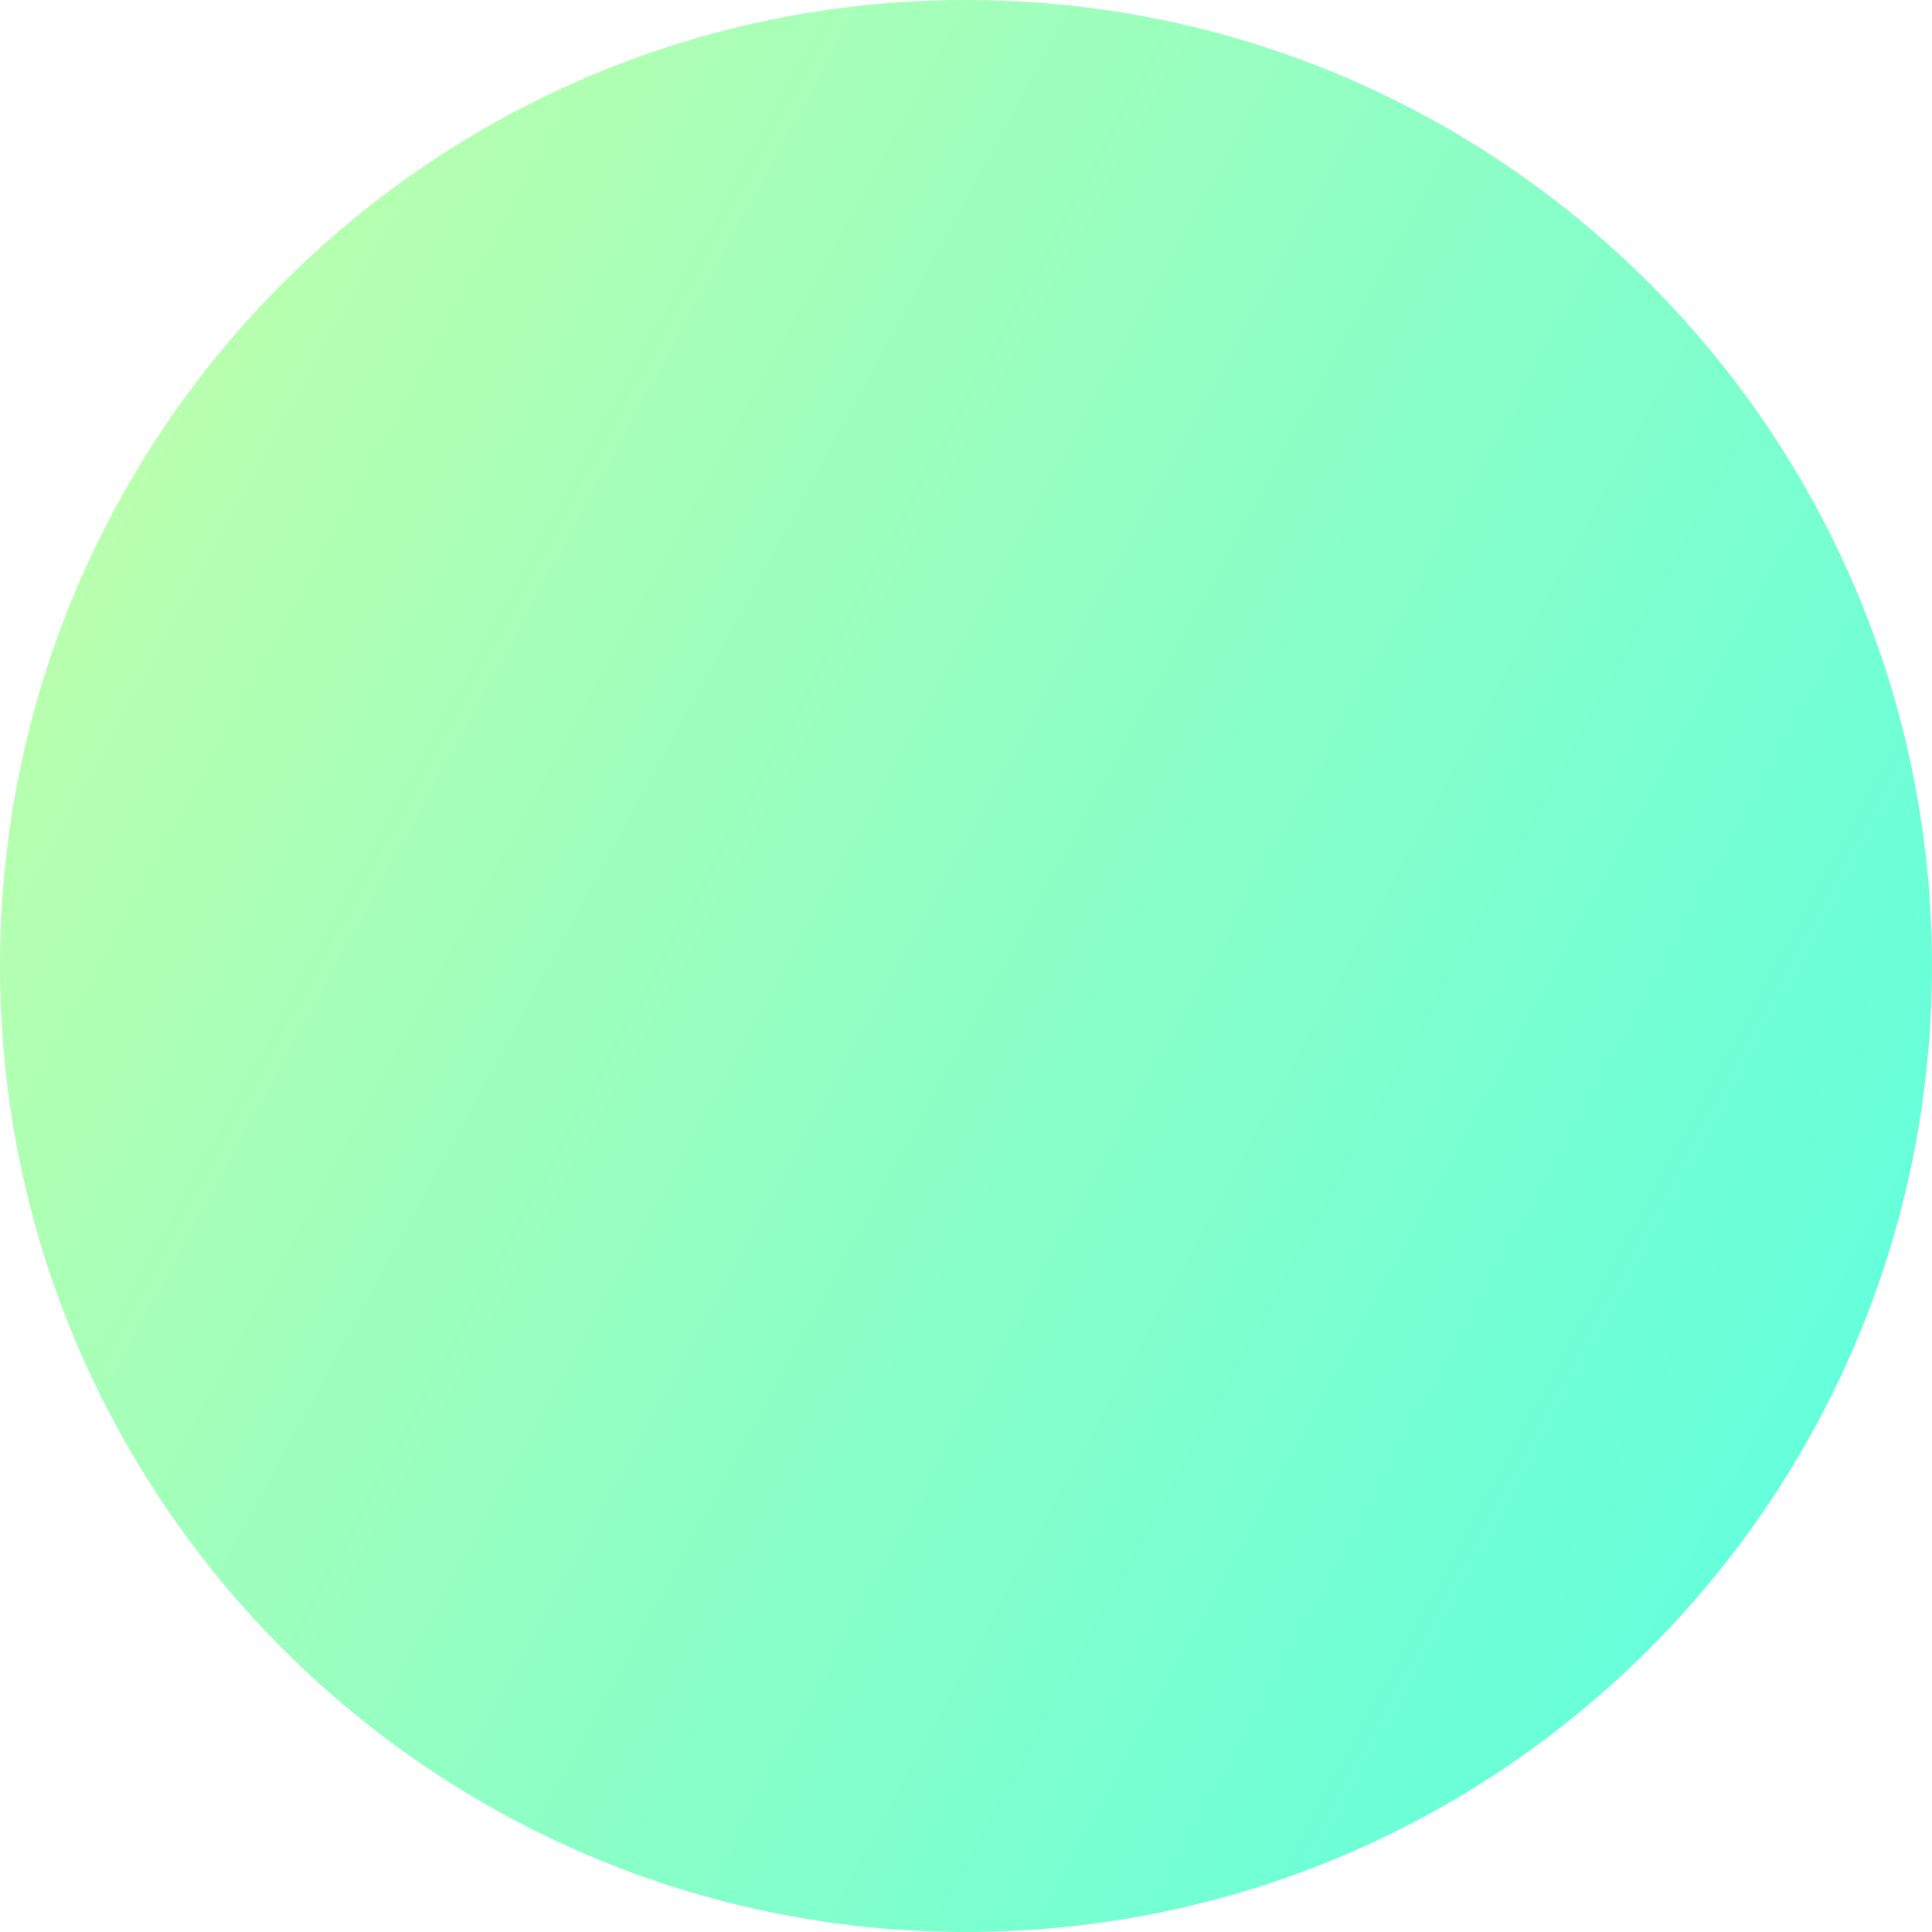
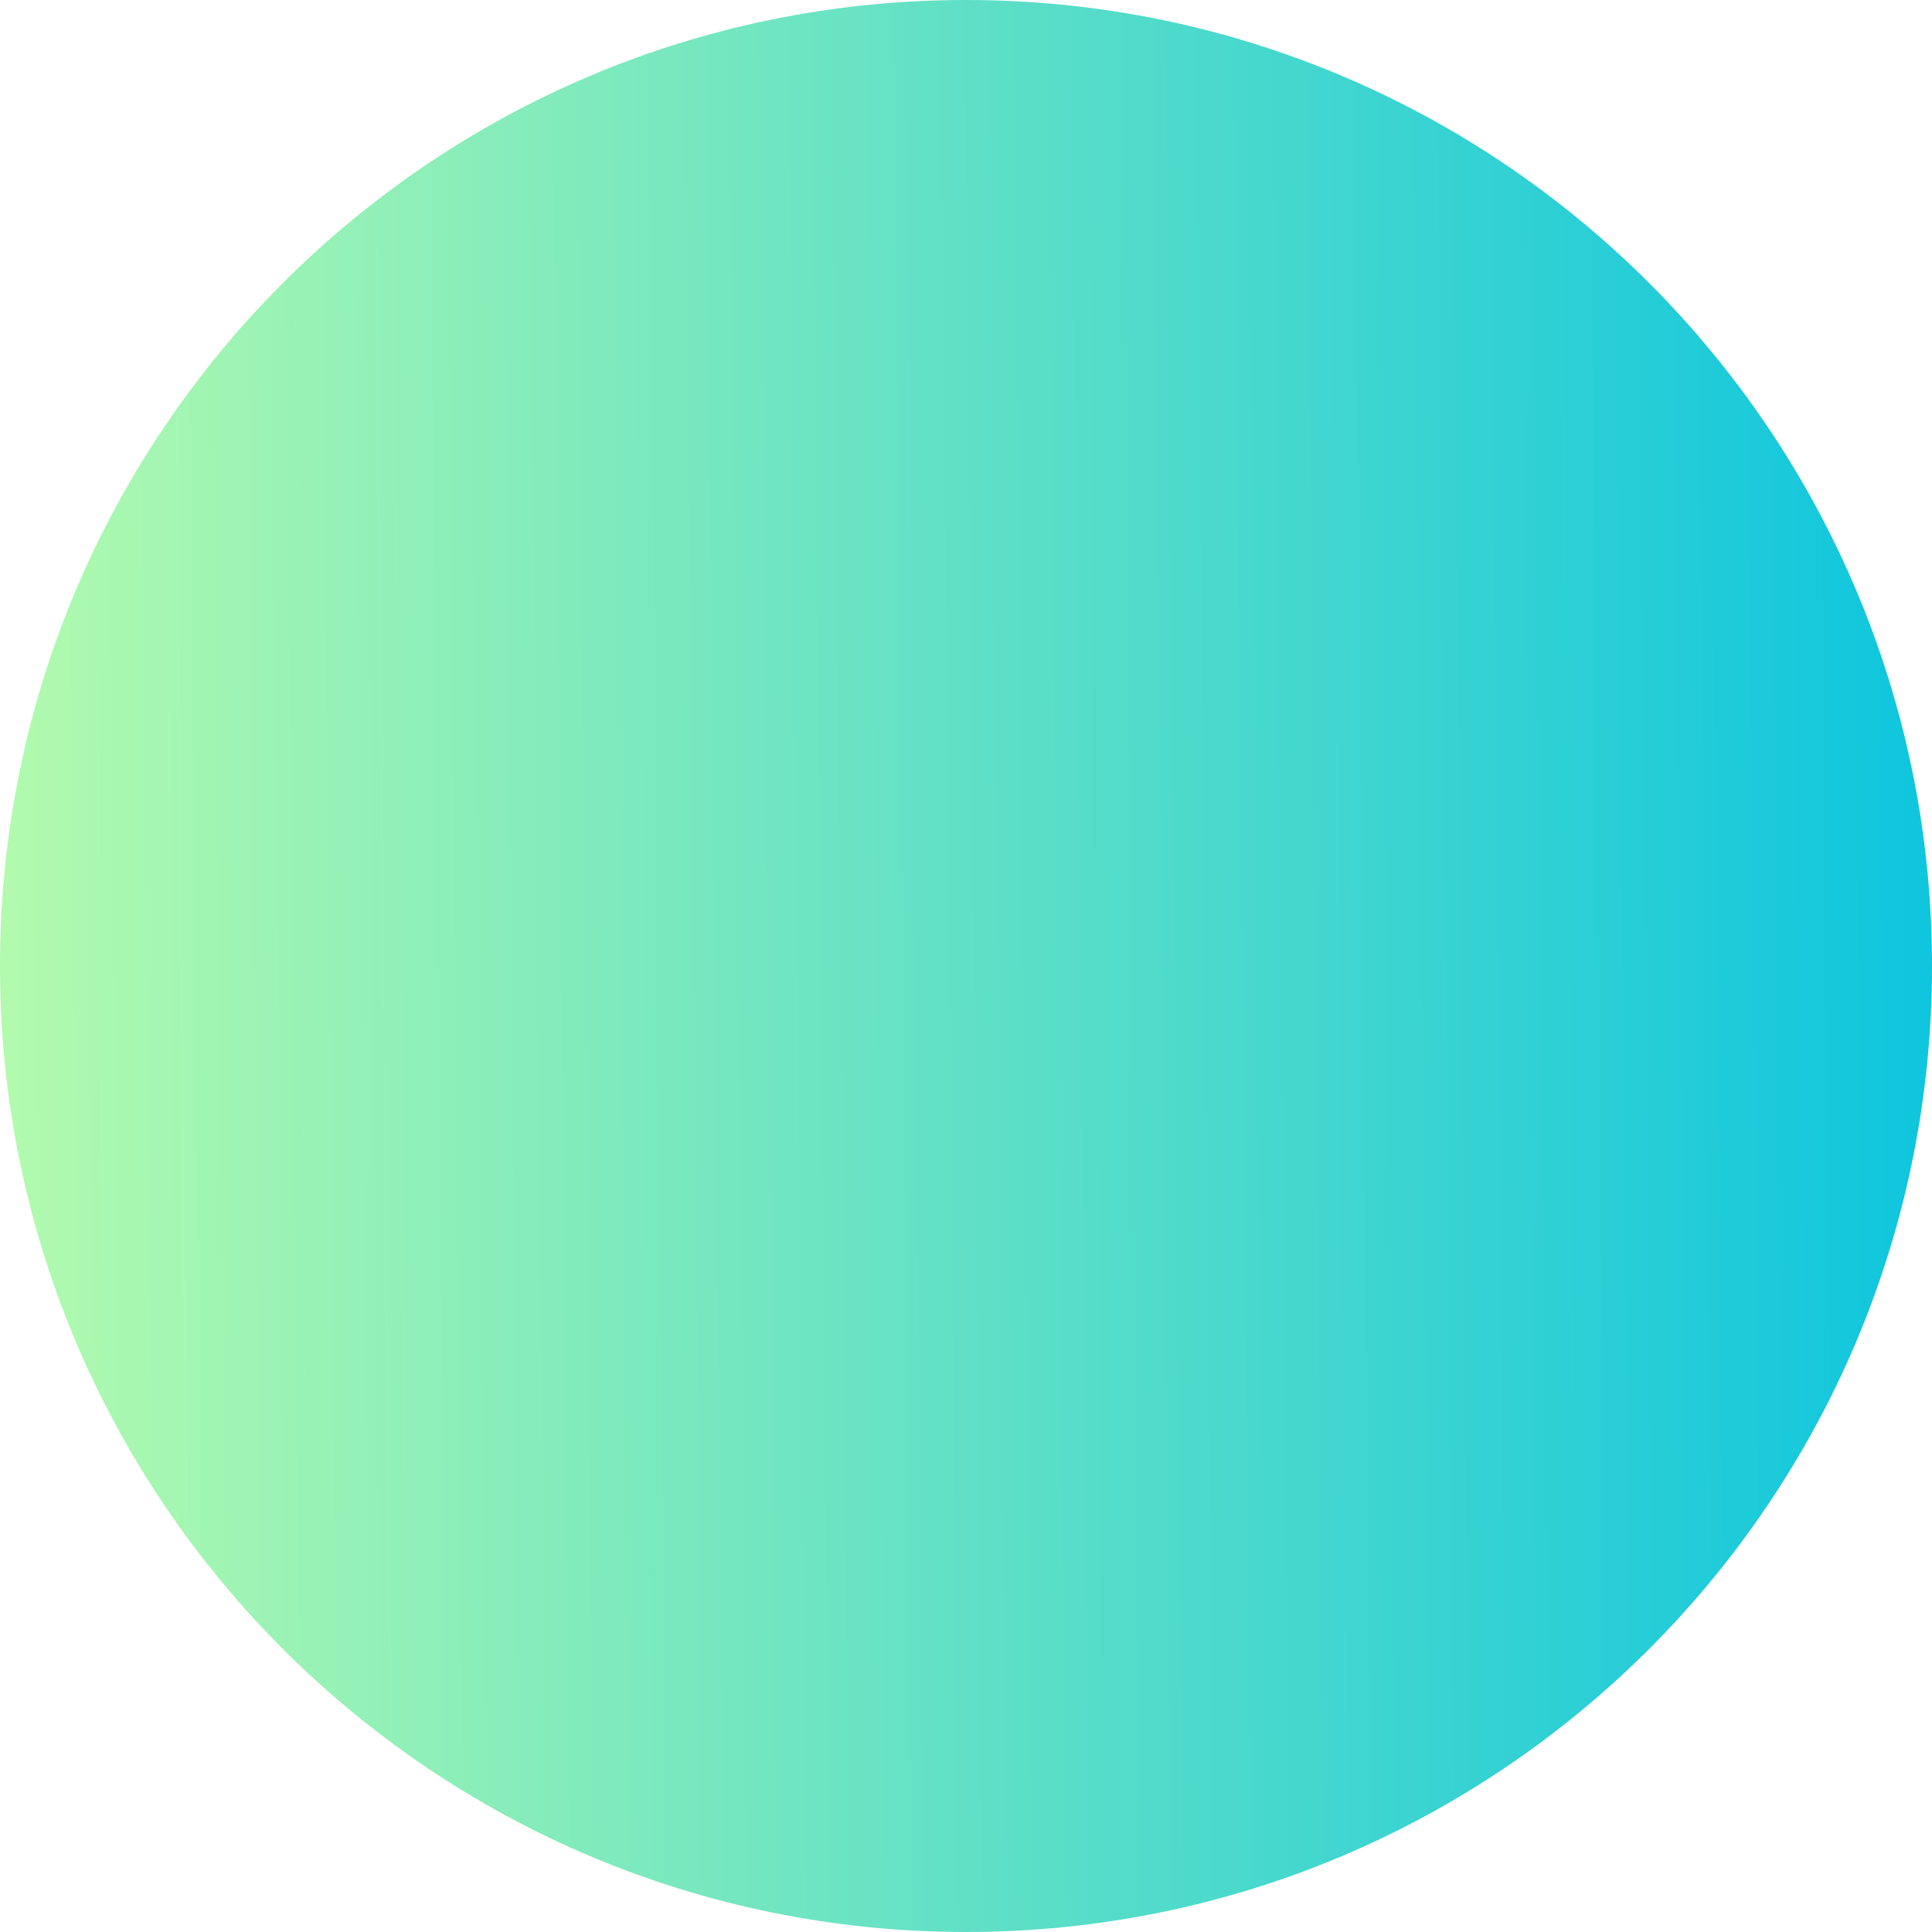
- <svg xmlns="http://www.w3.org/2000/svg" viewBox="0 0 268 268">
-   <defs>
-     <style>.cls-1{fill:url(#Degradado_sin_nombre_22);}</style>
-     <linearGradient id="Degradado_sin_nombre_22" x1="-6.15" y1="57.78" x2="298.6" y2="223.52" gradientUnits="userSpaceOnUse">
-       <stop offset="0" stop-color="#c0ffaa" />
-       <stop offset="1" stop-color="#55ffe4" />
-     </linearGradient>
-   </defs>
-   <g id="Capa_2" data-name="Capa 2">
-     <g id="Capa_1-2" data-name="Capa 1">
-       <circle class="cls-1" cx="134" cy="134" r="134" />
+ <svg xmlns="http://www.w3.org/2000/svg" version="1.1" id="Capa_1" x="0px" y="0px" viewBox="0 0 268 268" style="enable-background:new 0 0 268 268;" xml:space="preserve">
+   <style type="text/css">
+ 	.st0{fill:url(#SVGID_1_);}
+ </style>
+   <g>
+     <g id="Capa_1-2">
+       <linearGradient id="SVGID_1_" gradientUnits="userSpaceOnUse" x1="-22.728" y1="134.503" x2="291.272" y2="137.503" gradientTransform="matrix(1 0 0 -1 0 270)">
+         <stop offset="0" style="stop-color:#C0FFAA" />
+         <stop offset="1" style="stop-color:#00C1E2" />
+       </linearGradient>
+       <circle class="st0" cx="134" cy="134" r="134" />
    </g>
  </g>
</svg>
